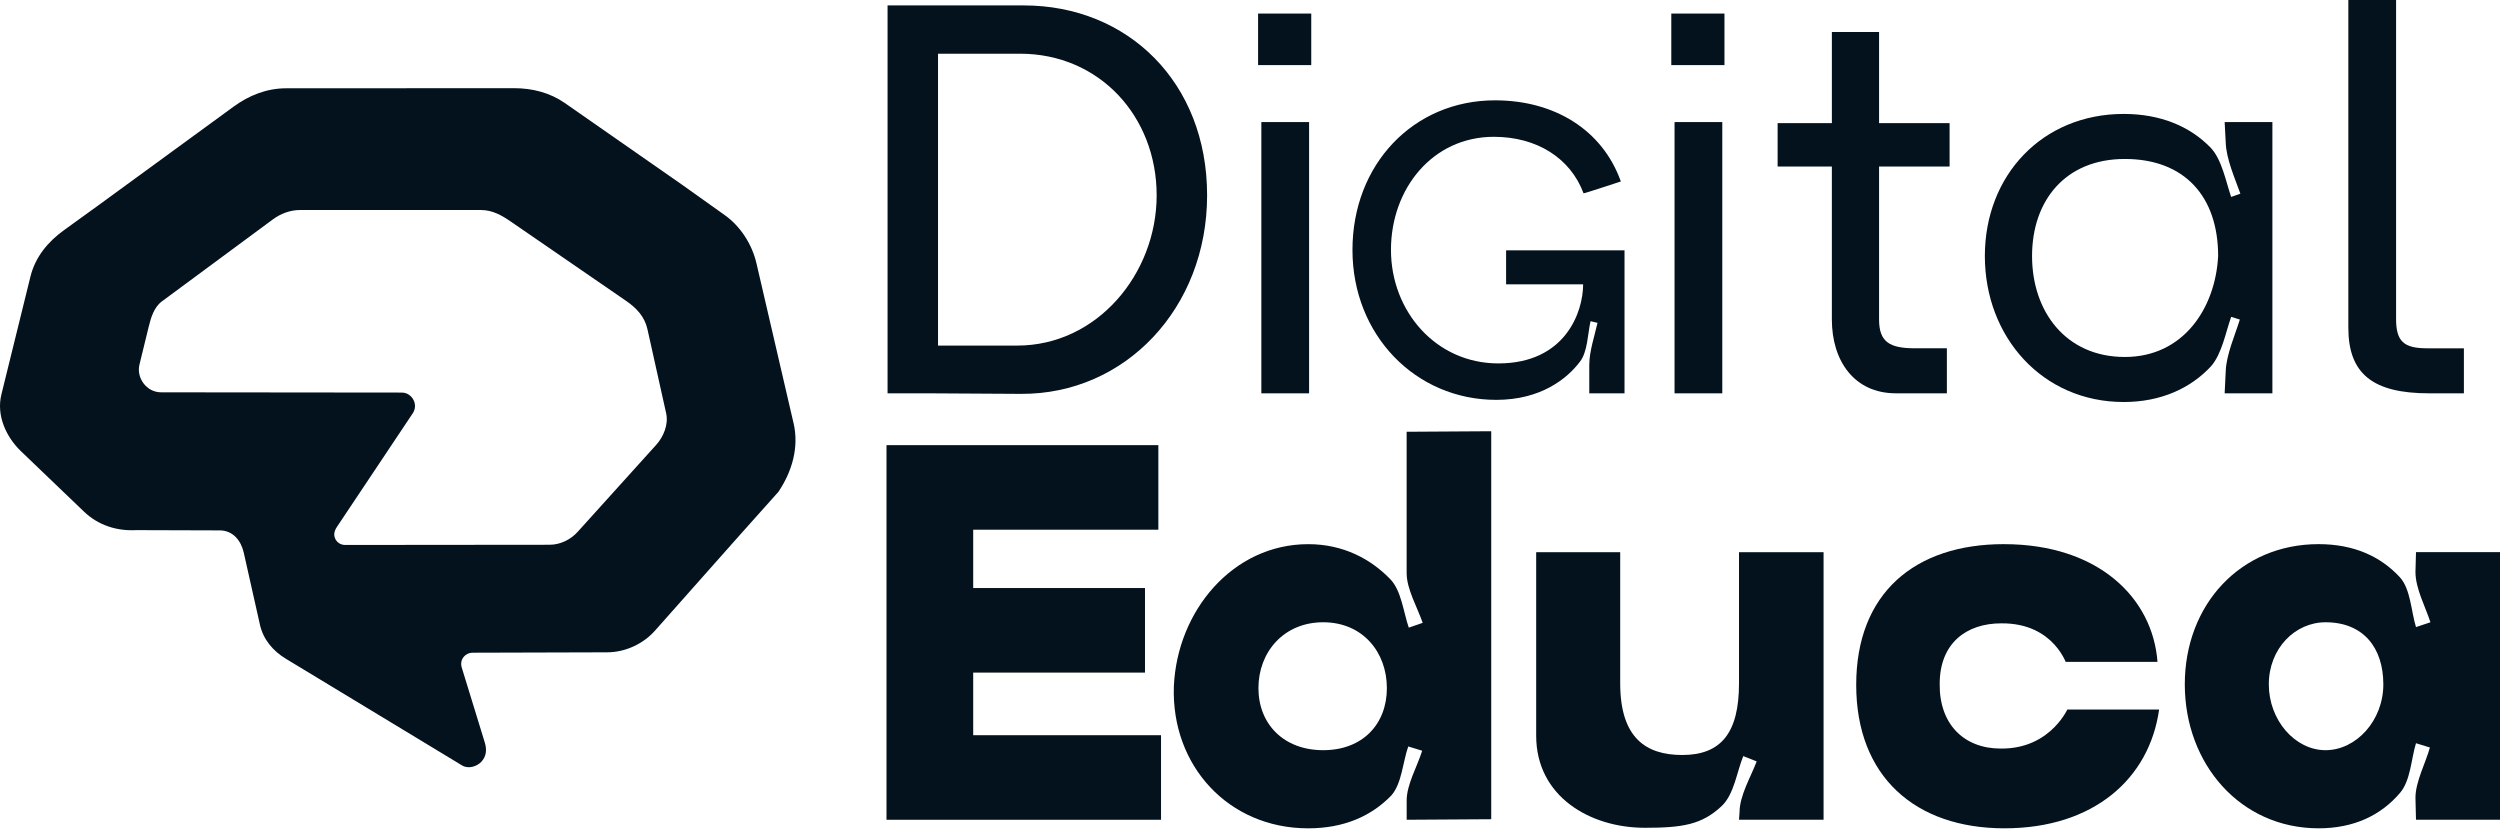
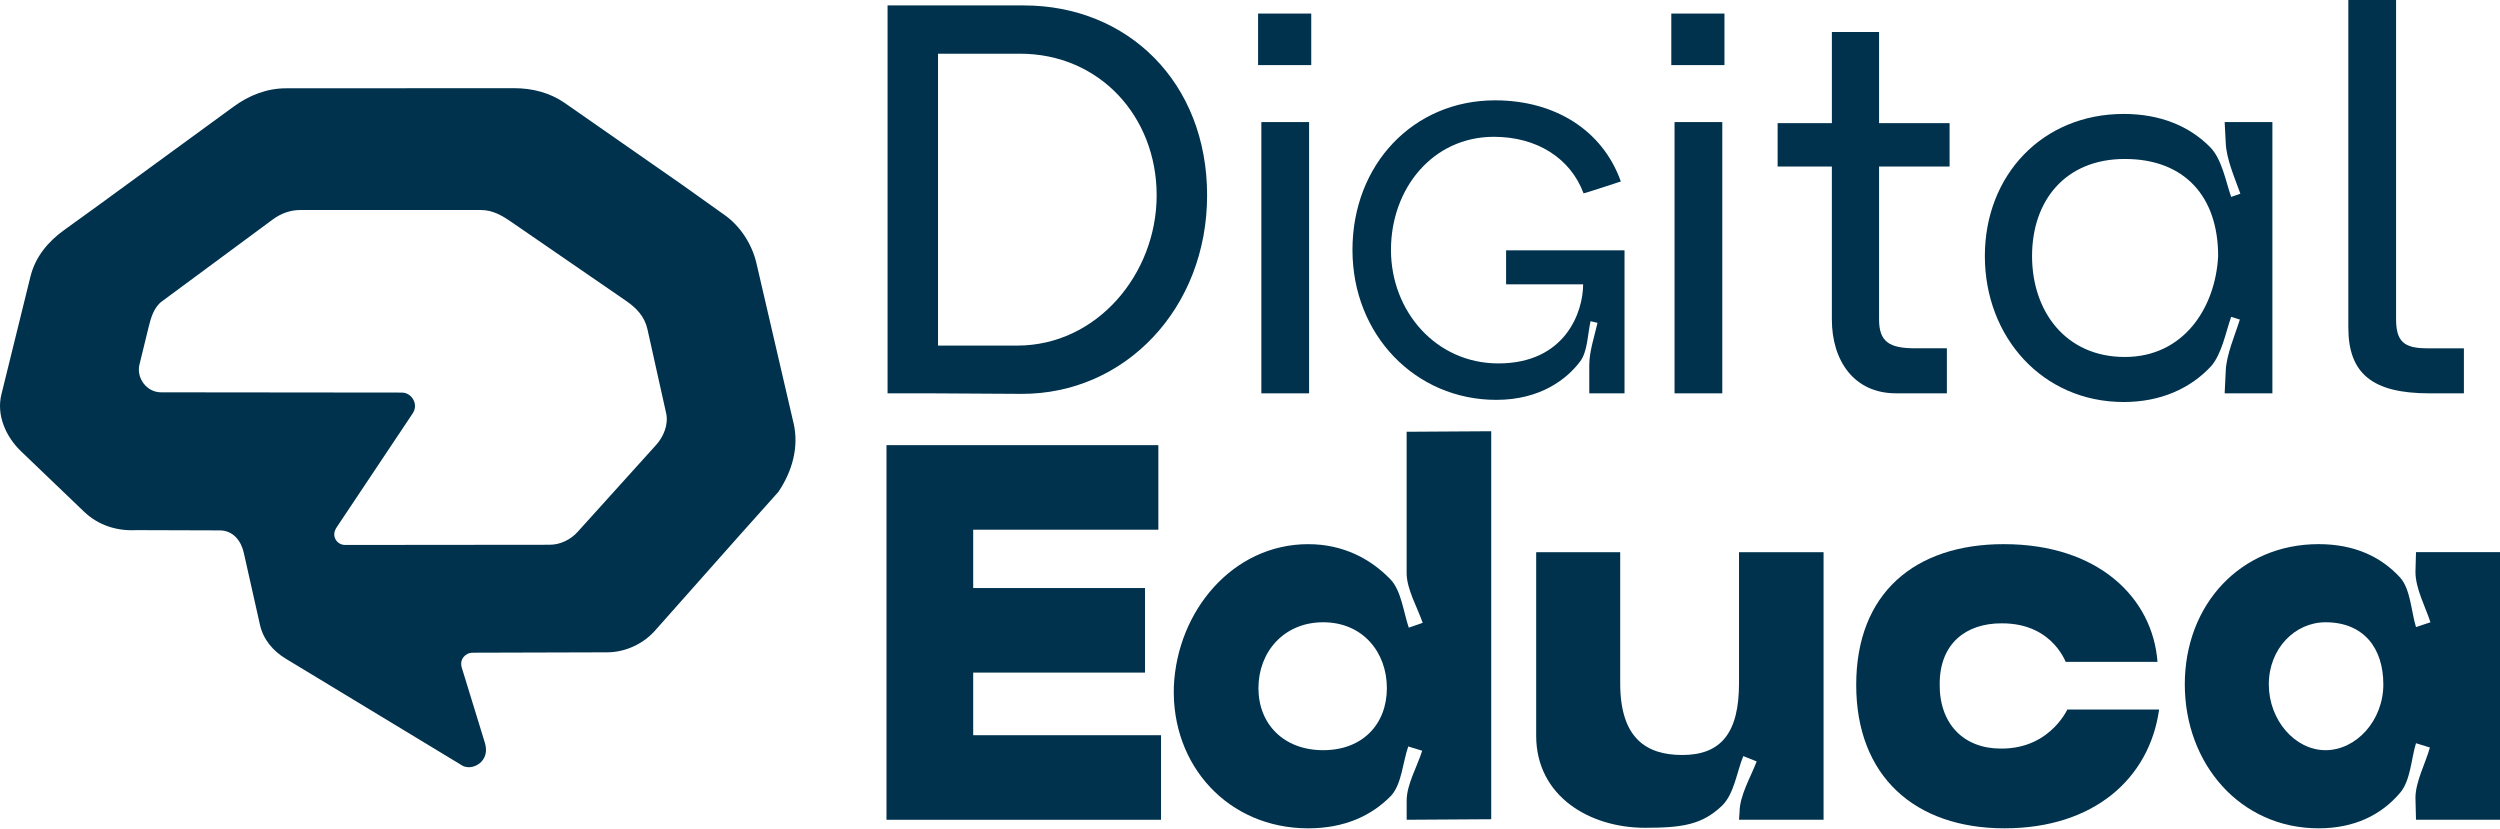
<svg xmlns="http://www.w3.org/2000/svg" id="Camada_1" data-name="Camada 1" viewBox="0 0 1922.4 636.94">
  <defs>
    <style>
      .cls-1 {
-         fill: #04121d;
+         fill: #00324e;
      }
    </style>
  </defs>
  <g>
    <path class="cls-1" d="M714.62,302.45h-32.12V4.17h104.71c80.1,0,141.01,59.24,141.01,146.01s-62.99,153.1-143.09,152.69l-70.5-.42ZM782.21,265.74c61.32,0,107.21-55.07,107.21-115.56s-43.8-108.88-105.13-108.88h-62.99v224.44h60.91Z" />
    <path class="cls-1" d="M967.42,10.43h40.88v39.63h-40.88V10.43ZM969.93,93.87h36.71v208.59h-36.71V93.87Z" />
    <path class="cls-1" d="M1222.12,280.08c0-9.77,4.1-22.06,6.3-31.83l-5.36-1.26c-2.21,9.77-2.21,23.63-8.19,31.19-9.77,12.92-29.93,29.3-64.28,29.3-62.07,0-110.6-49.79-110.6-115.32s46.63-115.01,109.65-115.01c45.69,0,82.55,22.69,96.73,62.39,0,0-28.67,9.45-28.67,9.14-10.08-27.1-35.92-43.48-69.01-43.48-46.95,0-79.09,39.7-79.09,86.97s34.66,87.28,82.55,87.28c51.67,0,65.22-39.7,65.22-60.81h-59.24v-26.15h91.06v109.97h-27.1v-22.37Z" />
    <path class="cls-1" d="M1285.16,10.43h40.88v39.63h-40.88V10.43ZM1287.66,93.87h36.71v208.59h-36.71V93.87Z" />
    <path class="cls-1" d="M1408.64,128.07h-41.72v-33.37h41.72V24.61h36.29v70.09h54.23v33.37h-54.23v117.64c0,17.1,7.93,22.11,27.53,22.11h24.61v34.62h-39.21c-32.12,0-49.23-25.03-49.23-56.74v-117.64Z" />
    <path class="cls-1" d="M1633.07,309.13c-62.58,0-106.8-50.06-106.8-112.22s44.22-109.3,106.8-109.3c28.37,0,50.9,9.59,66.75,25.86,8.76,9.18,11.68,25.87,15.85,37.96l7.09-2.5c-4.17-11.68-10.85-26.7-11.26-39.21l-.83-15.85h36.71v208.59h-36.71l.83-17.1c.42-12.52,7.09-27.53,10.85-39.63l-6.67-2.09c-4.17,11.68-7.09,28.37-15.44,37.96-15.85,17.1-38.8,27.53-67.17,27.53ZM1633.91,274.5c45.05,0,69.67-37.55,71.75-77.59,0-45.89-25.87-74.67-71.75-74.67s-71.34,32.12-71.34,74.67,25.86,77.59,71.34,77.59Z" />
    <path class="cls-1" d="M1805.78,0h36.71v245.3c0,17.1,5.84,22.53,23.78,22.53h28.37v34.62h-26.7c-43.39,0-62.16-15.02-62.16-50.48V0Z" />
  </g>
  <g>
    <path class="cls-1" d="M681.68,342.3h209.05v65.02h-142.38v44.86h132.1v65.02h-132.1v48.15h144.44v65.02h-211.11v-288.06Z" />
    <path class="cls-1" d="M1081.67,332.01l65.02-.41v298.35l-65.02.41v-14.81c0-12.35,8.23-26.34,11.93-38.27l-10.7-3.29c-4.12,11.52-4.94,28.81-13.17,37.86-15.23,15.64-36.21,25.1-63.79,25.1-61.32,0-105.35-48.15-103.29-109.05,2.47-58.02,45.27-109.46,103.29-109.46,27.16,0,48.15,11.52,62.96,26.75,8.64,8.64,10.29,25.51,14.4,37.45l10.7-3.7c-4.12-11.93-12.35-25.92-12.35-38.27v-108.64ZM1066.45,529.12c0-27.57-18.52-50.62-48.97-50.62s-49.79,23.04-49.79,50.62,19.34,47.74,49.79,47.74,48.97-20.16,48.97-47.74Z" />
    <path class="cls-1" d="M1264.8,636.53c-42.39,0-83.54-24.28-83.54-70.78v-141.15h64.61v100.82c0,42.39,20.16,55.14,47.74,55.14,30.04,0,43.62-17.28,43.62-55.14v-100.82h65.02v205.76h-65.02l.41-5.76c0-12.76,8.64-27.16,13.17-39.09l-10.29-4.11c-4.94,11.93-7,29.22-16.46,38.27-15.23,14.4-30.04,16.87-59.26,16.87Z" />
    <path class="cls-1" d="M1540.93,418.43c72.43,0,114.4,41.15,118.1,90.53h-70.37c.82,4.53-7.82-30.04-49.79-29.63-26.75,0-47.32,15.23-47.32,46.5-.41,30.86,18.52,49.79,46.91,49.79,40.33.41,52.67-34.16,51.44-30.04h70.37c-7.41,53.08-50.2,91.36-118.93,91.36s-113.99-39.92-113.99-110.29,44.86-108.23,113.58-108.23Z" />
    <path class="cls-1" d="M1782.9,636.94c-60.08,0-102.88-49.38-102.88-110.7s42.8-107.82,102.88-107.82c27.16,0,47.74,9.46,62.55,25.51,8.23,9.05,8.64,26.34,12.35,38.27l11.11-3.7c-3.7-11.52-11.52-25.93-11.52-38.68l.41-15.23h64.61v205.76h-64.61l-.41-16.87c0-12.35,7.82-26.75,11.11-38.68l-10.7-3.29c-3.7,11.93-4.12,28.81-12.35,38.27-14.4,16.87-34.98,27.16-62.55,27.16ZM1788.25,576.86c23.46,0,44.44-22.63,44.44-50.62s-15.23-47.74-44.44-47.74c-23.46,0-43.62,20.16-43.62,47.74s20.16,50.62,43.62,50.62Z" />
  </g>
  <path class="cls-1" d="M610.2,325.35l-28.51-122.85c-3.41-14.68-12.3-28.47-24.31-37.03l-33.19-23.63-89.91-62.65c-11.4-7.94-25.06-11.39-38.92-11.38l-175.33.08c-14.93,0-28.57,5.47-40.31,14.04l-104.17,76.02-26.38,19.06c-12.31,8.89-22.04,20.56-25.78,35.75L1.06,303.38c-3.96,16.05,3.63,32.64,15.11,43.64l48.44,46.43c10.8,10.35,25.03,15.02,40.08,14.2l64.28.2c10.21.03,16.4,7.89,18.48,17.16l12.44,55.4c2.55,11.37,10.05,20.17,19.91,26.14l135.5,82.03c4.99,3.02,11.5.66,14.7-2.68,3.93-4.11,4.54-9.22,2.78-14.95l-17.69-57.55c-.93-3.03-.4-5.98,1.44-8.25,1.62-2,4.04-3.23,7.15-3.24l103.22-.3c13.89-.04,27.64-6.4,36.74-16.65l64.84-73.09,30.07-33.65c10.48-15.53,16-34.23,11.67-52.86ZM504.5,342.18l-60.42,66.92c-5.15,5.7-13.07,9.79-21.45,9.8l-157.25.15c-3.66,0-6.46-2.23-7.6-4.79-1.42-3.16-.69-6.12,1.32-9.13l58.23-87.23c2.31-3.46,2.33-7.4.4-10.79-1.54-2.71-4.62-5.24-8.82-5.24l-185.04-.19c-11.27-.01-19.11-11.16-16.63-21.32l7.1-29.08c1.67-6.86,4.02-15,10.18-19.55l85.35-63.06c5.88-4.35,13.23-7.17,20.81-7.17h139.2c8.93,0,16.19,4.25,23.19,9.07l88.28,60.72c8.04,5.53,14.33,12.07,16.52,21.9l14.37,64.57c1.92,8.64-1.99,18.07-7.74,24.43Z" />
</svg>
